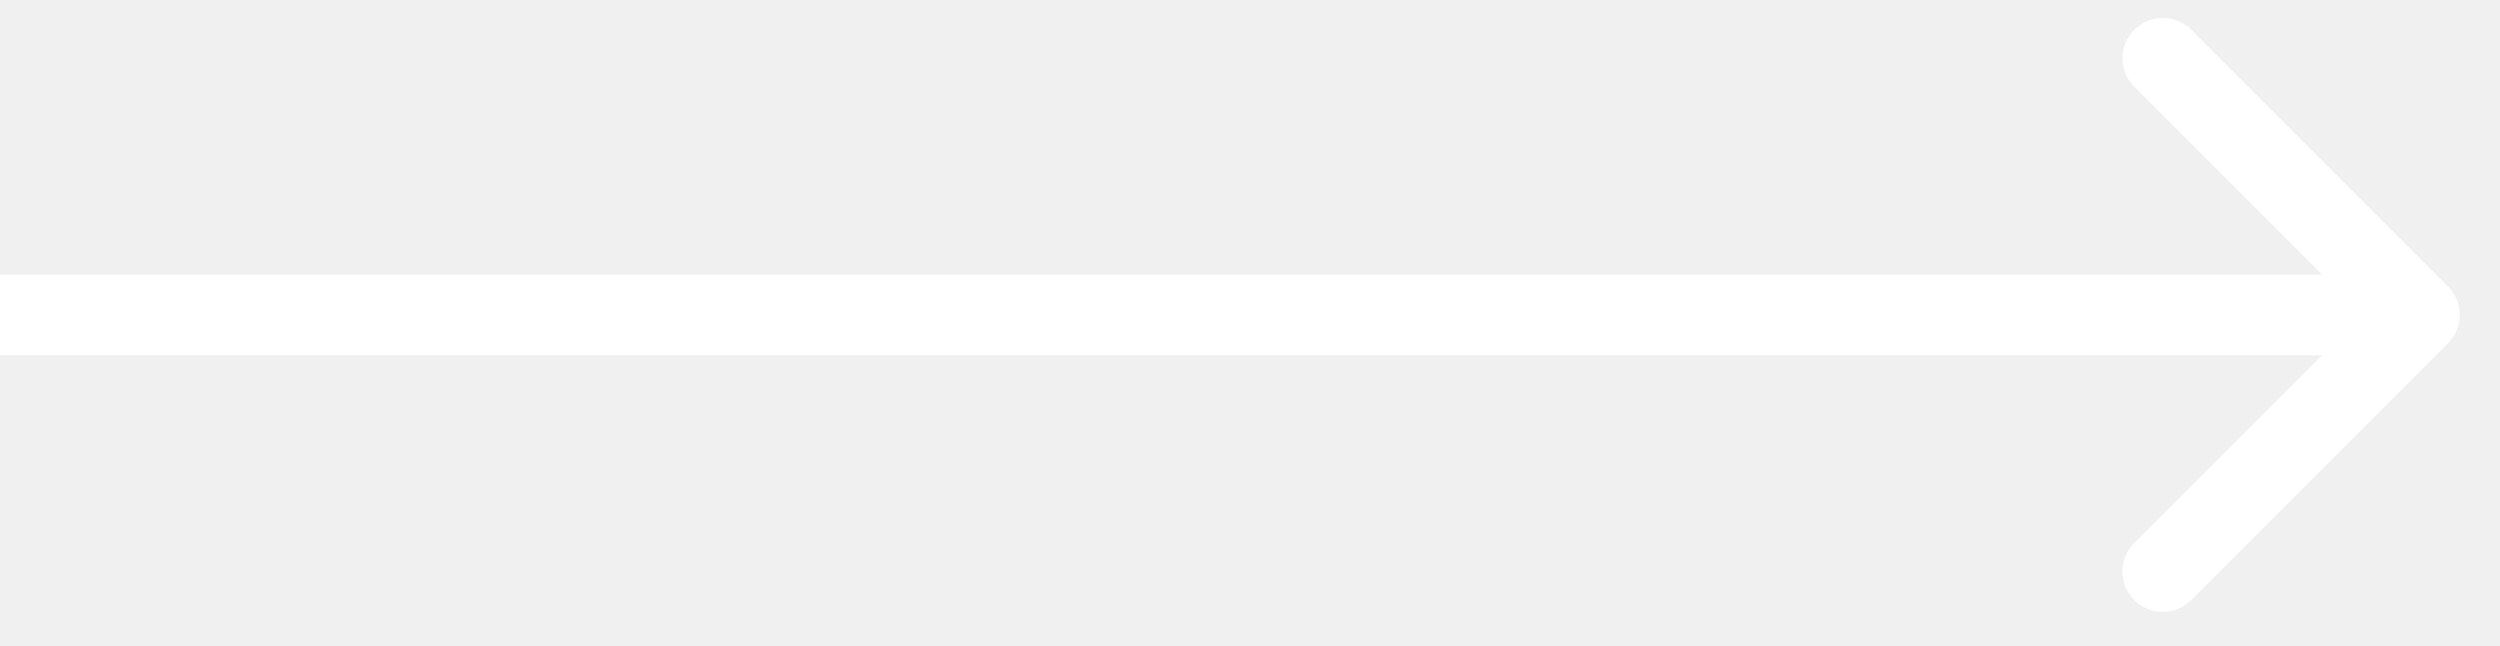
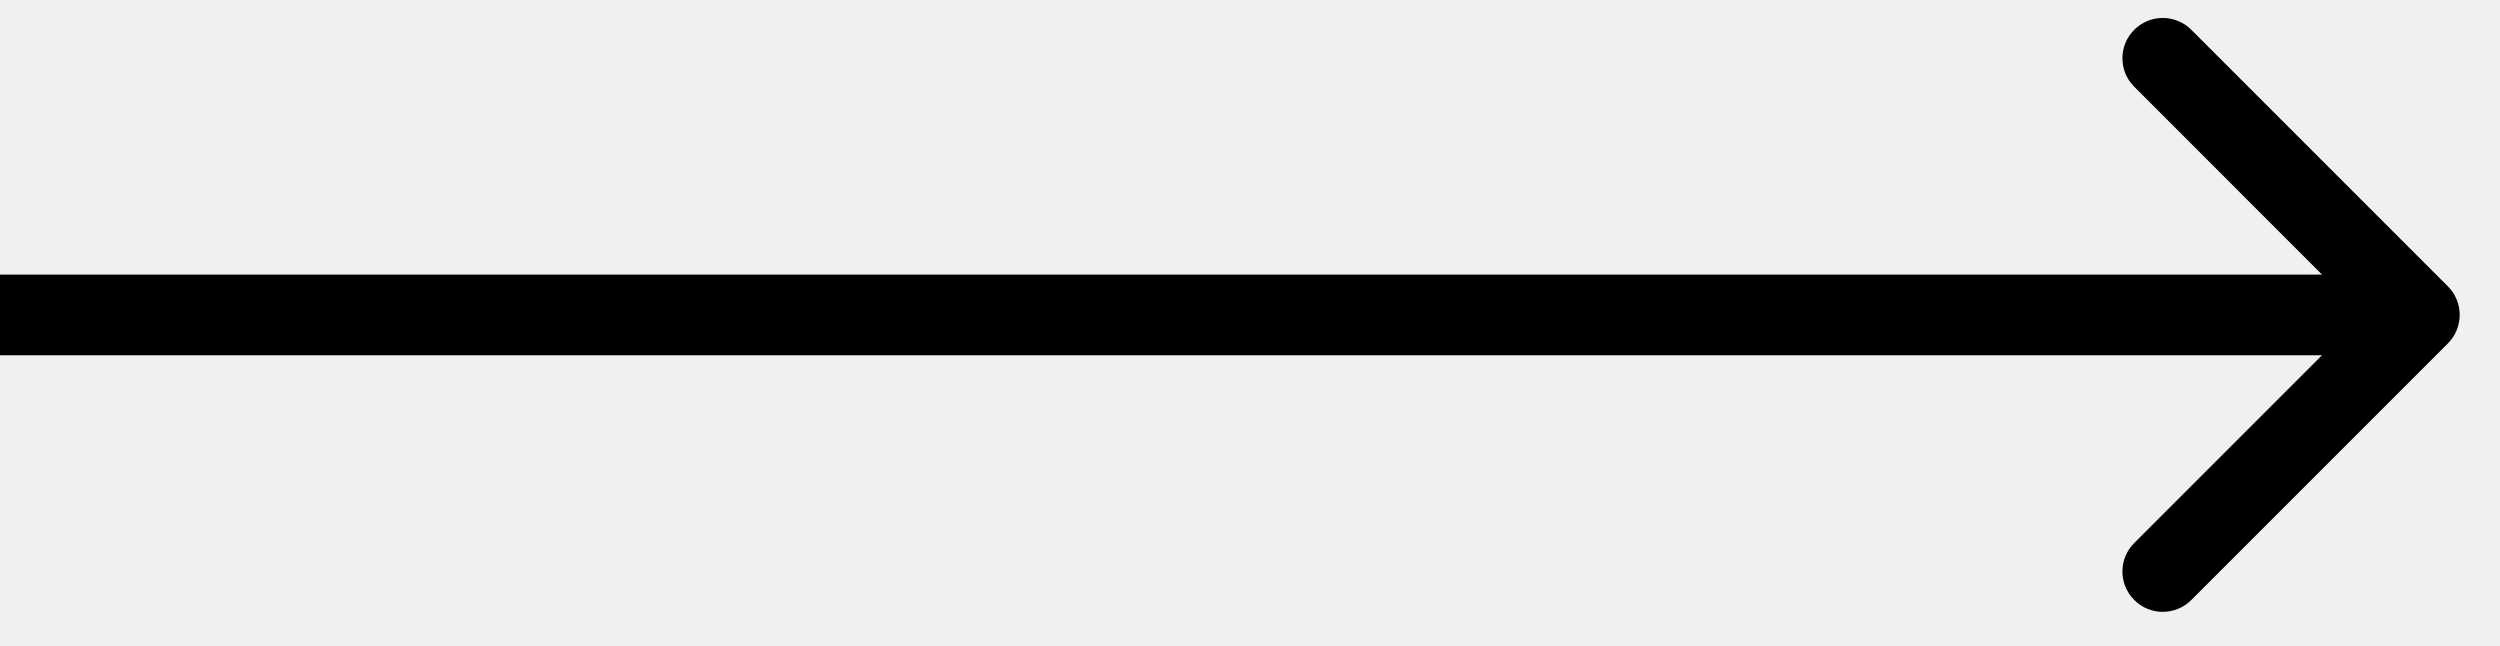
- <svg xmlns="http://www.w3.org/2000/svg" width="31" height="8" viewBox="0 0 31 8" fill="none">
-   <path d="M30.354 4.258C30.549 4.063 30.549 3.746 30.354 3.551L27.172 0.369C26.976 0.174 26.66 0.174 26.465 0.369C26.269 0.564 26.269 0.881 26.465 1.076L29.293 3.905L26.465 6.733C26.269 6.928 26.269 7.245 26.465 7.44C26.66 7.636 26.976 7.636 27.172 7.44L30.354 4.258ZM0 4.405H30V3.405H0V4.405Z" fill="white" />
+ <svg xmlns="http://www.w3.org/2000/svg" viewBox="0 0 31 8">
+   <path d="M30.354 4.258C30.549 4.063 30.549 3.746 30.354 3.551L27.172 0.369C26.976 0.174 26.66 0.174 26.465 0.369C26.269 0.564 26.269 0.881 26.465 1.076L29.293 3.905L26.465 6.733C26.269 6.928 26.269 7.245 26.465 7.44C26.66 7.636 26.976 7.636 27.172 7.44L30.354 4.258ZM0 4.405H30V3.405H0V4.405Z" />
</svg>
